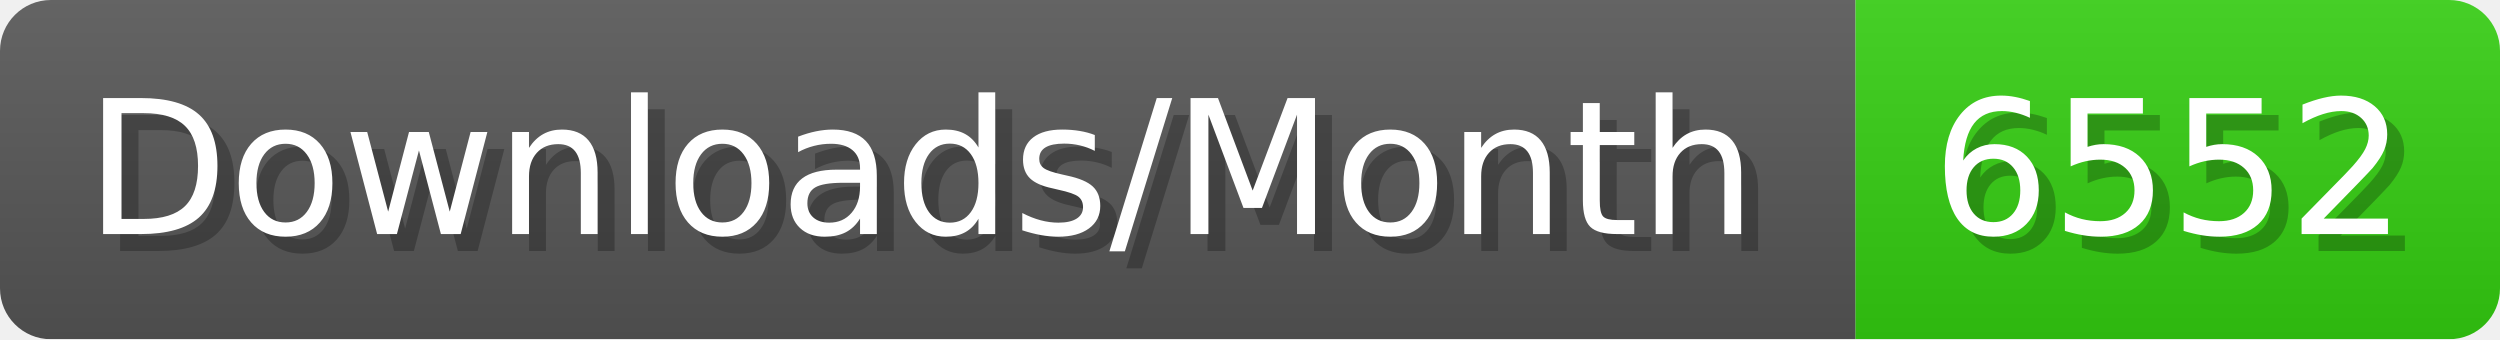
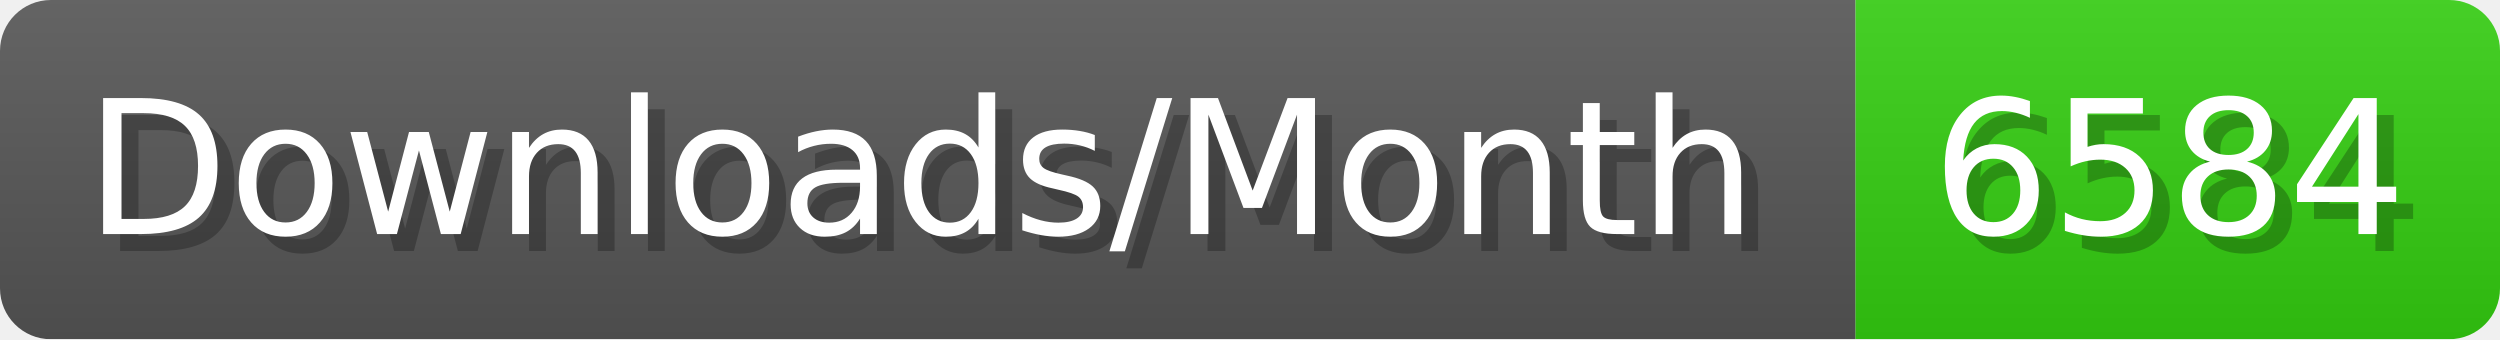
- <svg xmlns="http://www.w3.org/2000/svg" width="147.4" height="20" viewBox="0 0 1474 200" role="img" aria-label="Downloads/Month: 6552">
+ <svg xmlns="http://www.w3.org/2000/svg" width="147.4" height="20" viewBox="0 0 1474 200" role="img" aria-label="Downloads/Month: 6584">
  <linearGradient id="YlXUI" x2="0" y2="100%">
    <stop offset="0" stop-opacity=".1" stop-color="#EEE" />
    <stop offset="1" stop-opacity=".1" />
  </linearGradient>
  <mask id="JHhop">
    <rect width="1474" height="200" rx="30" fill="#FFF" />
  </mask>
  <g mask="url(#JHhop)">
    <rect width="1094" height="200" fill="#555" />
    <rect width="380" height="200" fill="#3C1" x="1094" />
    <rect width="1474" height="200" fill="url(#YlXUI)" />
  </g>
  <g aria-hidden="true" fill="#fff" text-anchor="start" font-family="Verdana,DejaVu Sans,sans-serif" font-size="110">
    <text x="60" y="148" textLength="994" fill="#000" opacity="0.25">Downloads/Month</text>
    <text x="50" y="138" textLength="994">Downloads/Month</text>
-     <text x="1149" y="148" textLength="280" fill="#000" opacity="0.25">6552</text>
-     <text x="1139" y="138" textLength="280">6552</text>
+     <text x="1149" y="148" textLength="280" fill="#000" opacity="0.25">6584</text>
+     <text x="1139" y="138" textLength="280">6584</text>
  </g>
</svg>
